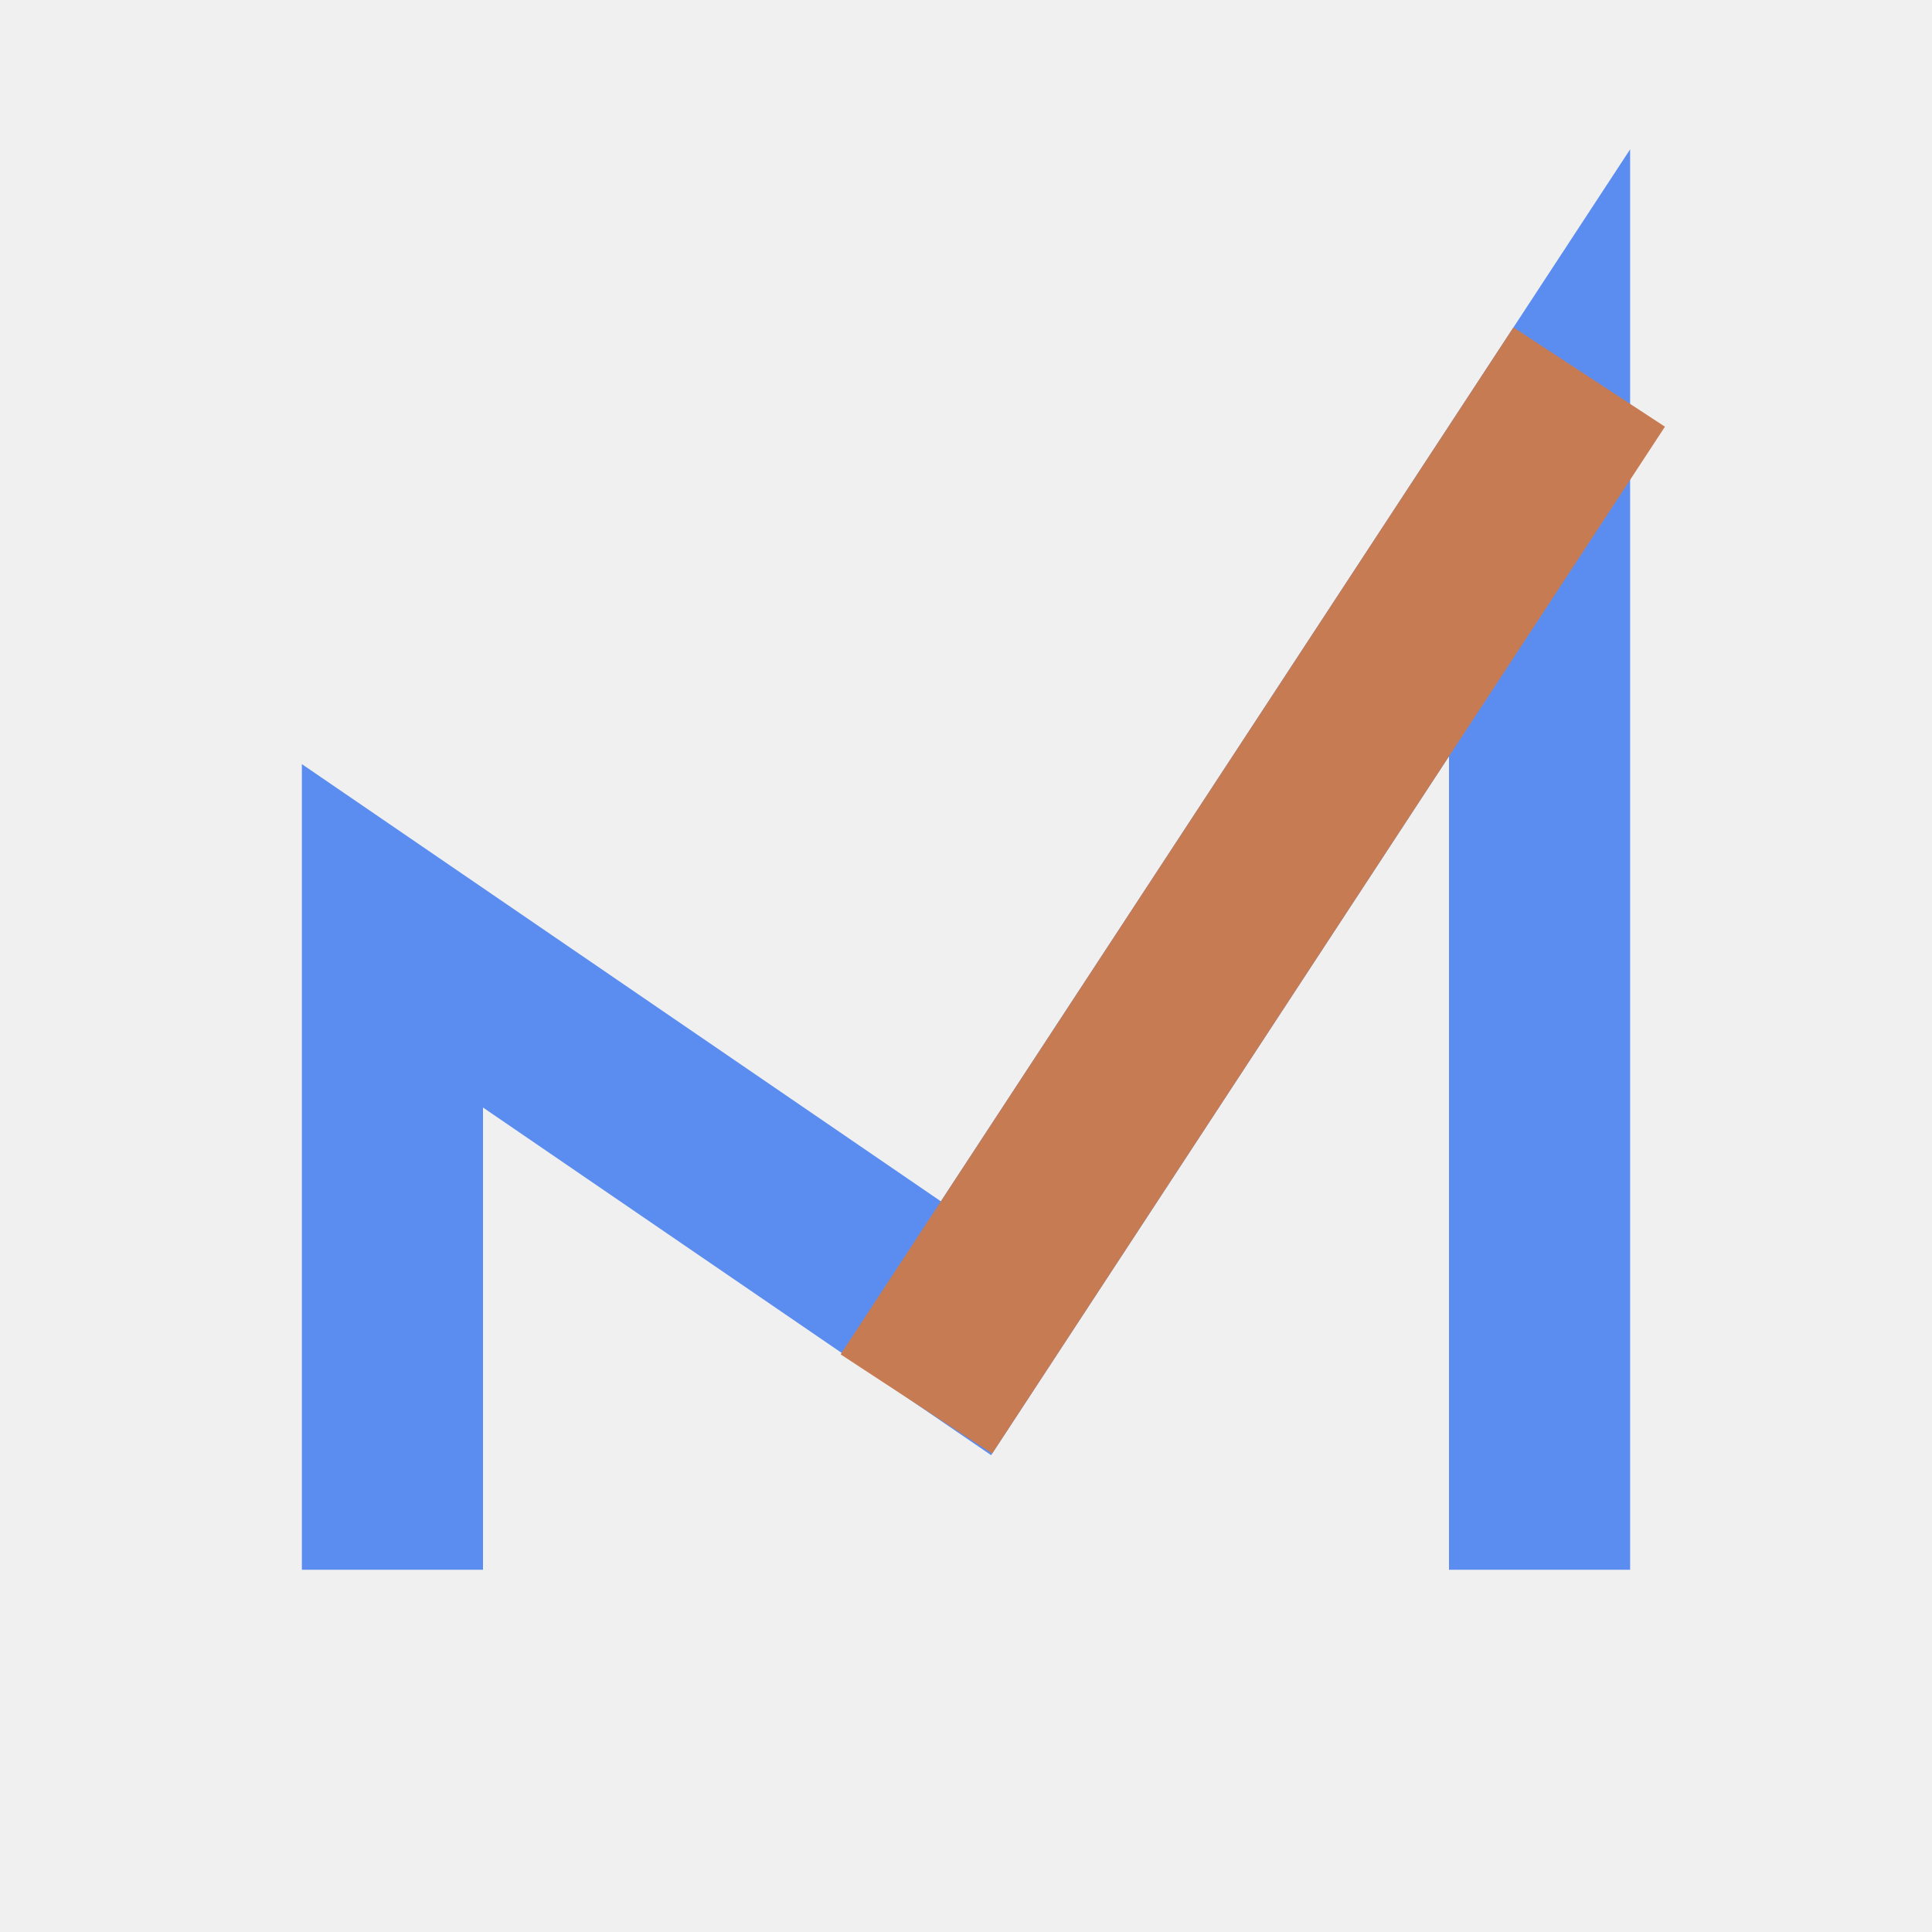
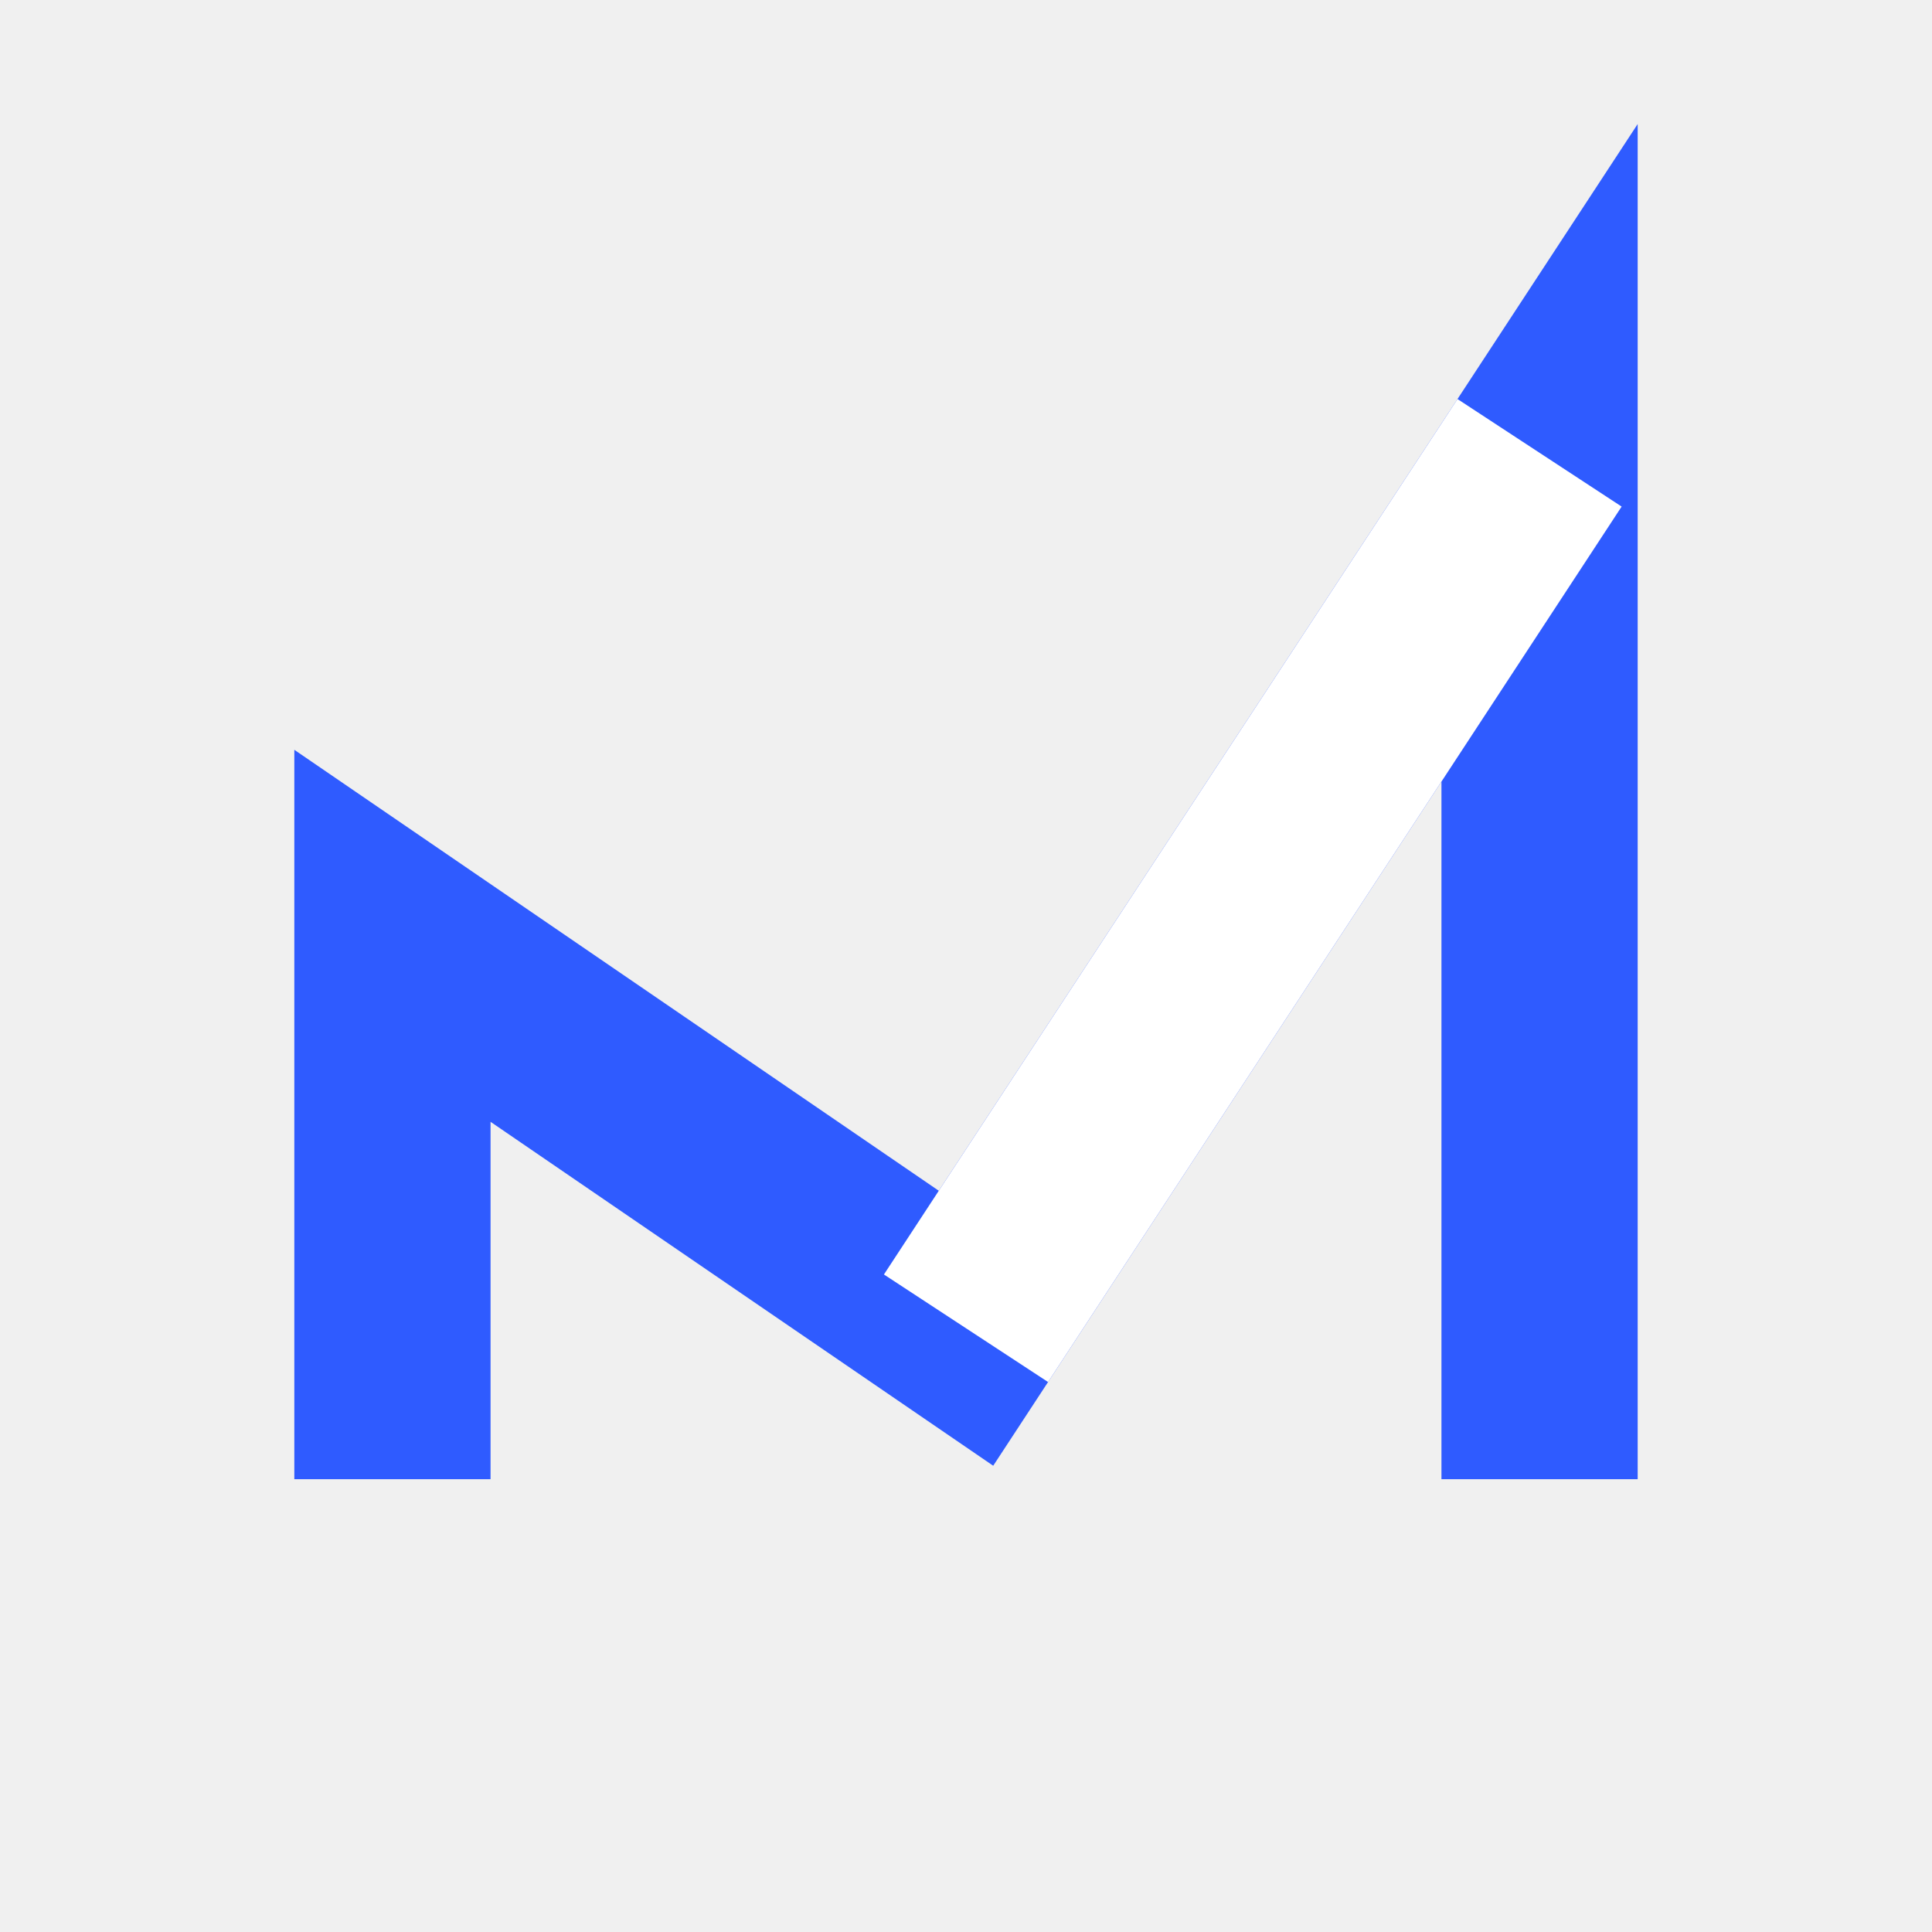
<svg xmlns="http://www.w3.org/2000/svg" viewBox="0 0 64 64" width="64" height="64" role="img" aria-label="MOMENTUM">
-   <g fill="none" stroke-linecap="square" stroke-linejoin="miter" stroke-width="6">
-     <path d="M13 49 V31 L32 44 L51 15 V49" stroke="#5B8DF0" />
-     <path d="M32 44 L51 15" stroke="#C77B52" />
+   <g fill="none" stroke-linecap="butt" stroke-linejoin="miter" stroke-width="6.5">
+     <path d="M13 49 V31 L32 44 L51 15 V49" stroke="#2F5BFF" />
+     <path d="M32 44 L51 15" stroke="#FFFFFF" />
  </g>
</svg>
